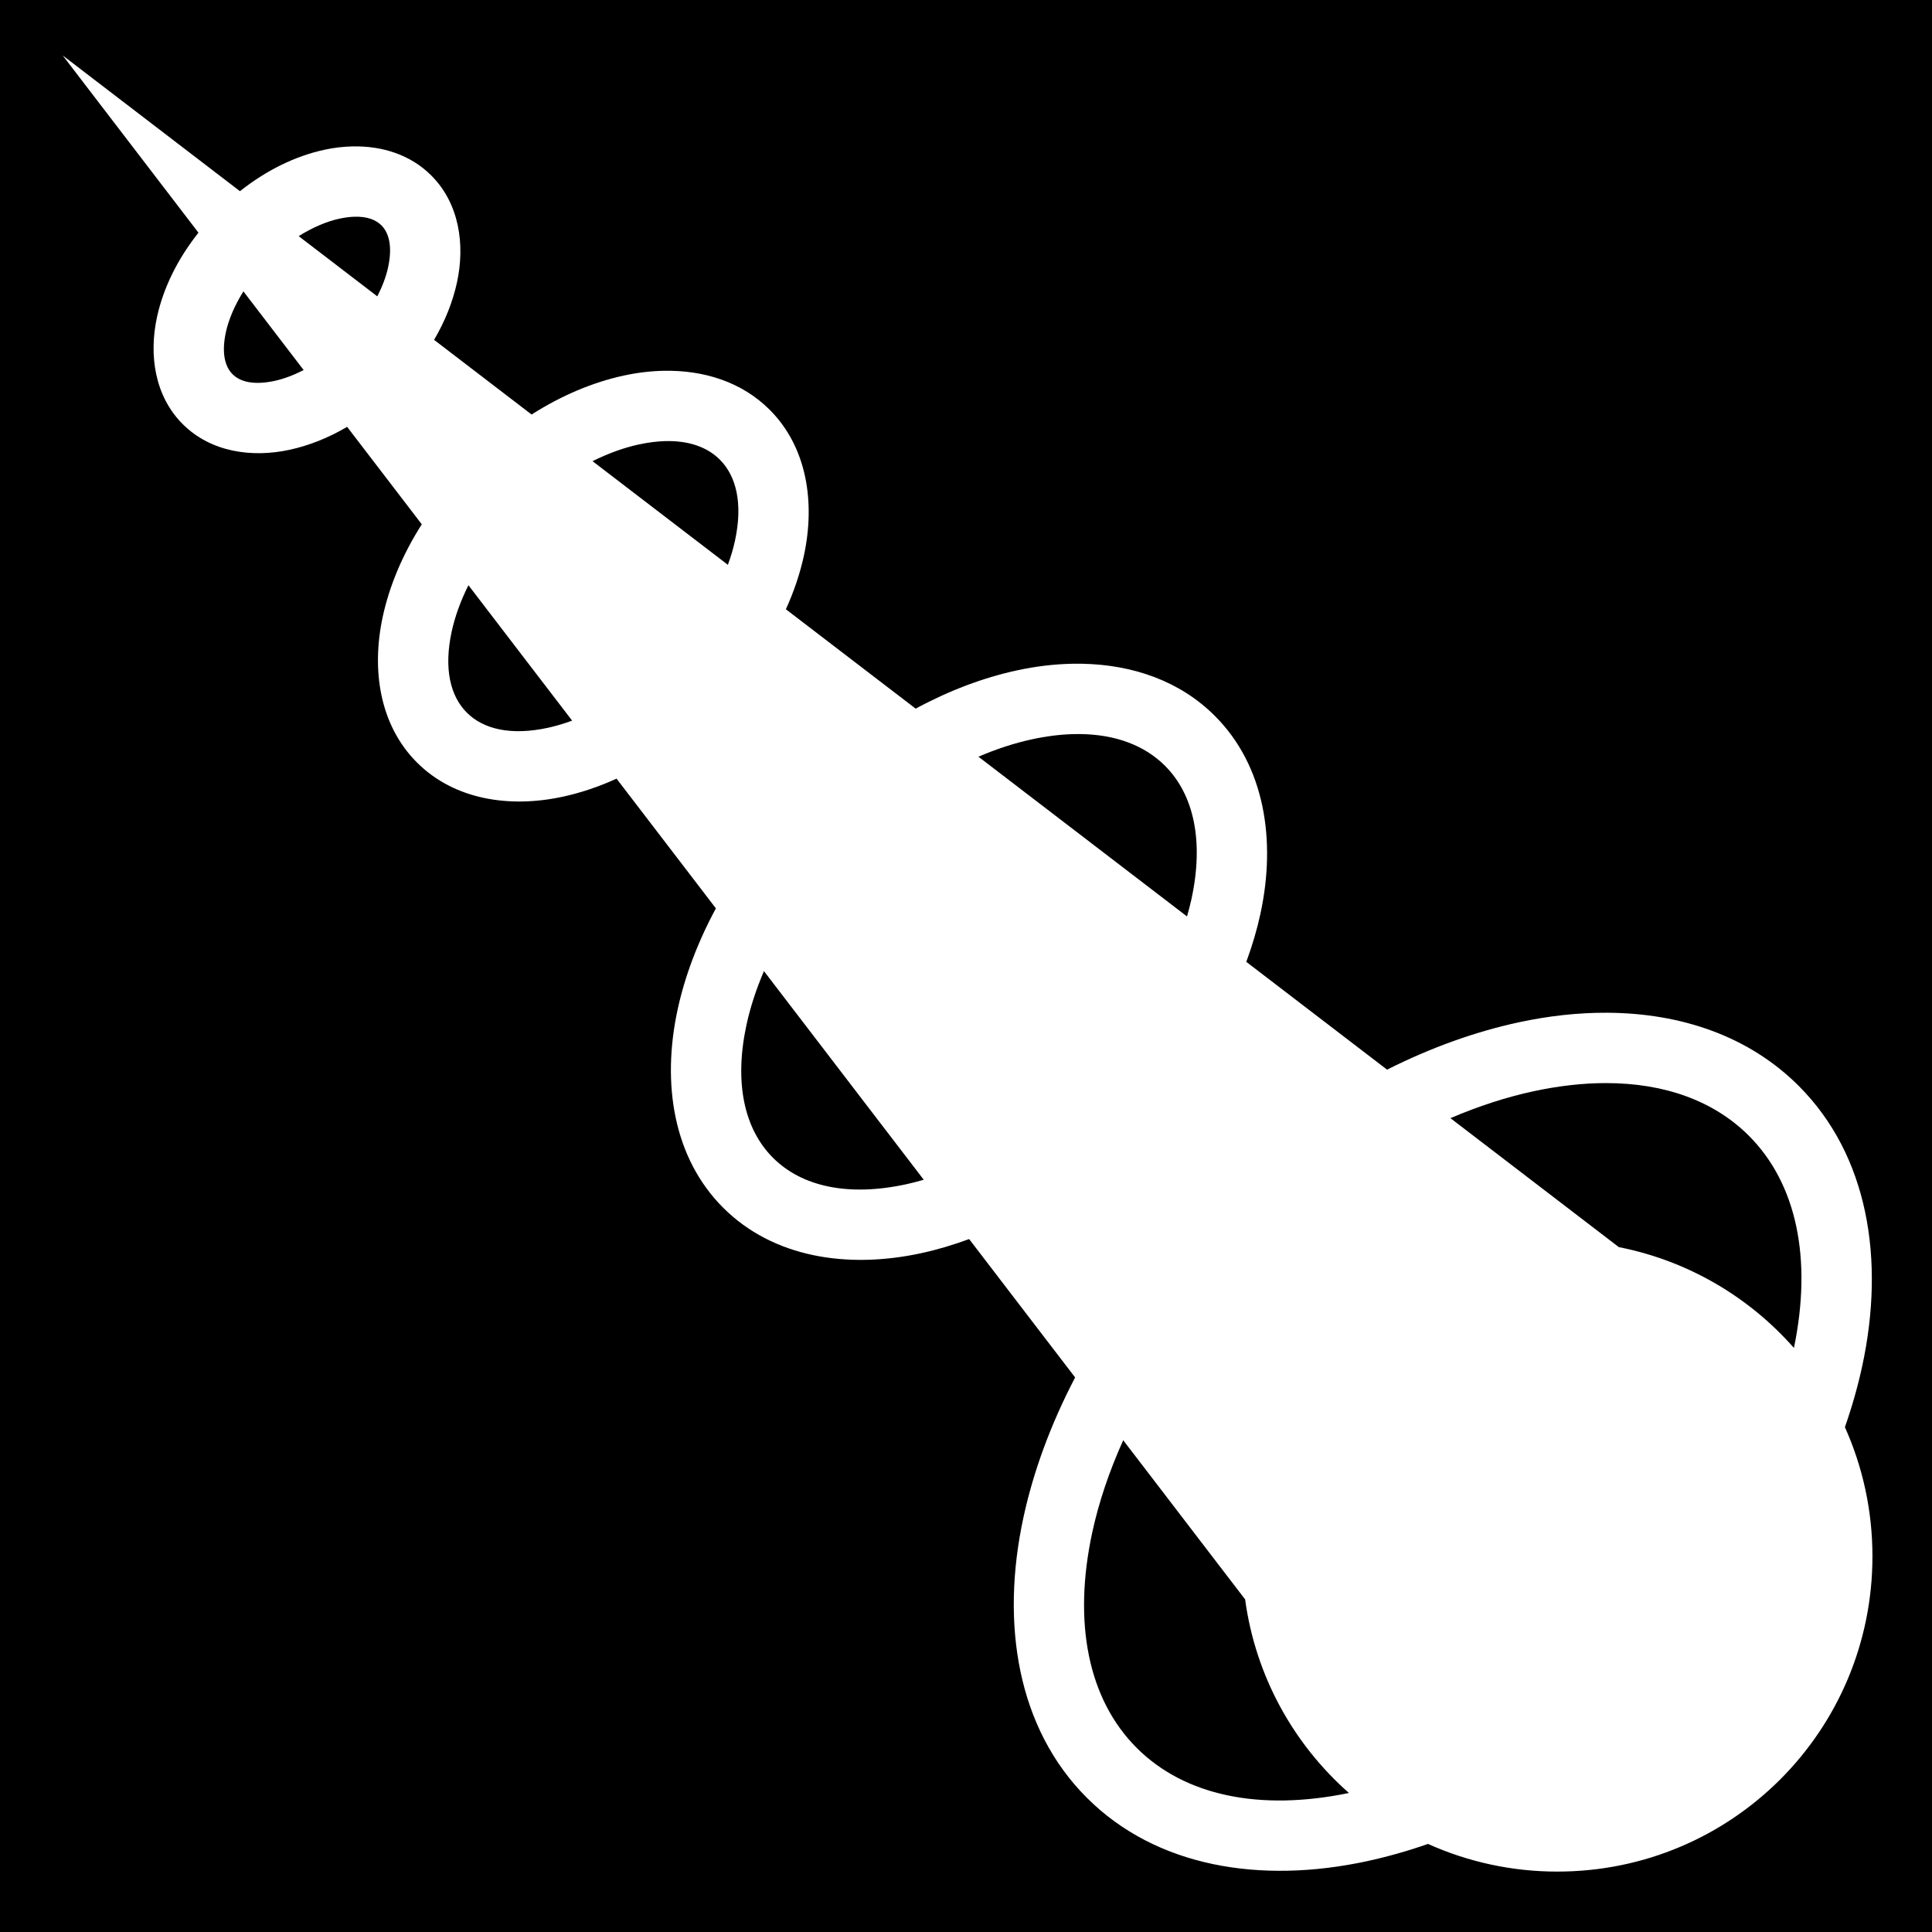
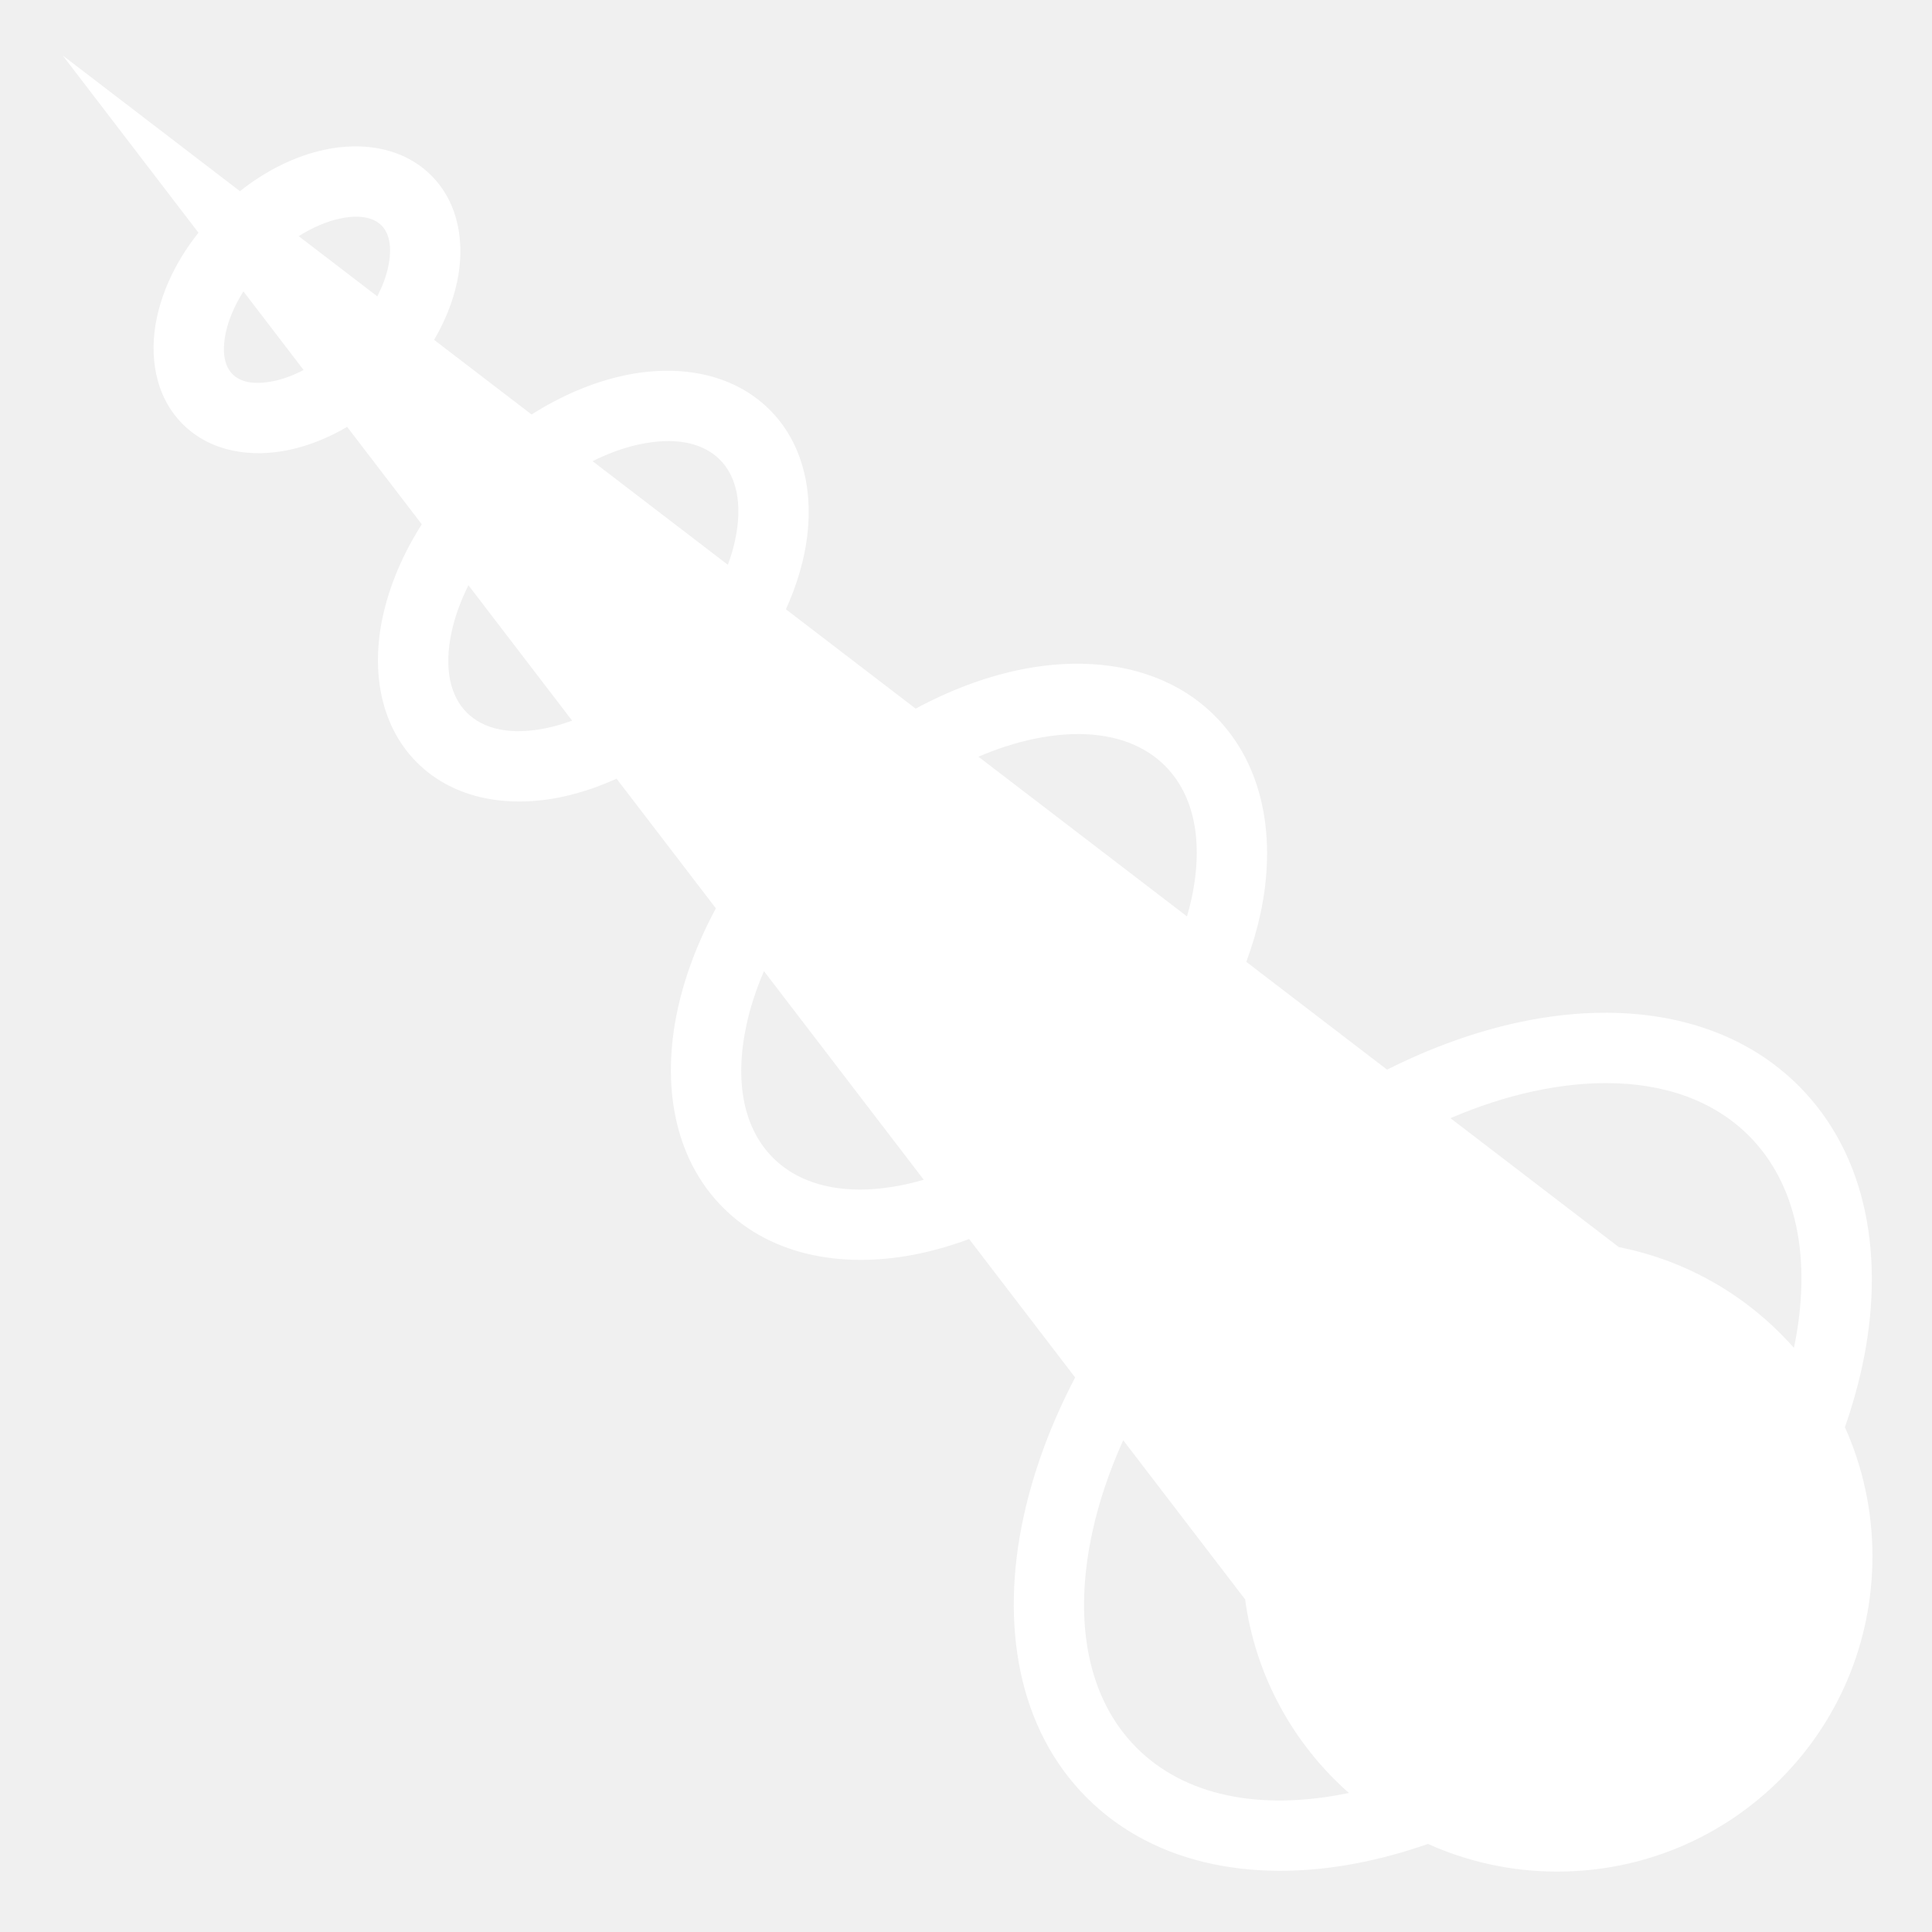
- <svg xmlns="http://www.w3.org/2000/svg" viewBox="0 0 512 512" style="height: 512px; width: 512px;">
-   <path d="M0 0h512v512H0z" fill="#000" fill-opacity="1" />
+ <svg xmlns="http://www.w3.org/2000/svg" viewBox="0 0 512 512" style="height: 128px; width: 128px;">
  <g class="" style="" transform="translate(0,0)">
    <path d="m16.613 14.686 35.98 46.98c-5.556 6.996-9.327 14.675-11 22.42-2.15 9.954-.637 20.843 6.82 28.3 7.46 7.46 18.346 8.97 28.3 6.82 5.185-1.12 10.34-3.183 15.283-6.087l19.78 25.83c-5.053 7.936-8.567 16.252-10.346 24.49-3.037 14.06-.845 28.715 9.07 38.63 9.915 9.915 24.572 12.107 38.633 9.07 4.758-1.027 9.54-2.643 14.263-4.786l26.323 34.373c-4.797 8.88-8.23 17.956-10.16 26.892-4.22 19.544-1.12 39.23 12.075 52.427 13.195 13.195 32.883 16.295 52.428 12.074 4.237-.914 8.506-2.183 12.77-3.755l28.09 36.676c-6.446 12.33-11.057 24.856-13.704 37.114-6.097 28.228-1.585 55.878 16.805 74.268s46.04 22.902 74.268 16.807a136.58 136.58 0 0 0 16.14-4.57 83.367 83.367 0 0 0 34.272 7.33c46.236 0 83.514-37.32 83.514-83.556 0-12.21-2.62-23.783-7.298-34.22 1.898-5.428 3.434-10.842 4.592-16.204 6.095-28.227 1.554-55.848-16.836-74.24-13.218-13.216-31.205-19.28-50.758-19.383-7.65-.04-15.542.832-23.48 2.547-11.507 2.485-23.252 6.7-34.846 12.537l-37.31-28.57c1.57-4.256 2.834-8.517 3.747-12.746 4.222-19.544 1.122-39.234-12.073-52.43-9.278-9.277-21.767-13.563-35.158-13.824a68.93 68.93 0 0 0-2.69.002c-4.8.097-9.695.695-14.58 1.75-8.928 1.928-17.996 5.357-26.868 10.145l-34.39-26.334c2.14-4.715 3.75-9.49 4.777-14.238 3.035-14.062.843-28.718-9.07-38.633-7.438-7.436-17.54-10.528-28.06-10.328-3.506.066-7.06.498-10.574 1.257-8.228 1.778-16.534 5.286-24.463 10.332l-25.84-19.788c2.897-4.935 4.956-10.084 6.074-15.26 2.15-9.956.638-20.842-6.82-28.3-5.594-5.594-13.117-7.843-20.73-7.71a39.041 39.041 0 0 0-7.57.89c-7.74 1.67-15.41 5.436-22.4 10.982l-46.984-35.98zm77.213 42.752c3.488-.127 5.814.84 7.254 2.28 1.92 1.92 3.003 5.42 1.768 11.14-.513 2.376-1.486 4.995-2.858 7.68l-20.838-15.96c3.754-2.346 7.502-3.917 10.79-4.627 1.43-.308 2.722-.47 3.884-.513zm-29.322 19.78L80.47 98.07c-2.693 1.378-5.32 2.355-7.7 2.87-5.723 1.235-9.22.152-11.14-1.768s-3.004-5.417-1.77-11.14c.713-3.293 2.29-7.05 4.644-10.81zm111.674 39.686c6.395-.194 11.303 1.62 14.586 4.903 4.377 4.377 6.14 11.643 4.017 21.472-.445 2.066-1.082 4.213-1.887 6.402l-35.868-27.467c4.22-2.096 8.38-3.587 12.266-4.426 2.458-.532 4.756-.82 6.888-.886zm-52.04 38.186 27.48 35.885c-2.198.81-4.354 1.452-6.43 1.9-9.83 2.123-17.096.36-21.473-4.018-4.377-4.377-6.14-11.645-4.018-21.474.84-3.895 2.336-8.063 4.44-12.293zm162.133 39.443c9.408.11 17.085 3.027 22.468 8.41 7.657 7.657 10.328 19.953 7.022 35.264-.33 1.53-.74 3.087-1.194 4.656l-55.27-42.328c4.838-2.073 9.607-3.624 14.18-4.61 3.826-.828 7.466-1.28 10.89-1.376a45.05 45.05 0 0 1 1.905-.017zm-83.815 62.824 42.344 55.29a70.3 70.3 0 0 1-4.683 1.203c-15.31 3.306-27.607.636-35.263-7.02-7.657-7.656-10.33-19.954-7.022-35.266.99-4.58 2.544-9.36 4.623-14.207zm223.16 29.672c15.535 0 28.615 4.717 37.85 13.952 12.687 12.688 16.832 32.637 11.947 56.235-11.877-13.486-28.038-23.1-46.402-26.713l-44.63-34.178c7.452-3.184 14.83-5.58 21.954-7.117 6.748-1.458 13.202-2.18 19.28-2.18zm-127.953 94.646 32.307 42.185c2.768 20.375 12.847 38.37 27.51 51.296-23.602 4.89-43.553.744-56.242-11.945-12.85-12.848-16.955-33.14-11.773-57.132 1.706-7.9 4.467-16.115 8.197-24.402z" fill="#fff" fill-opacity="1" />
  </g>
</svg>
